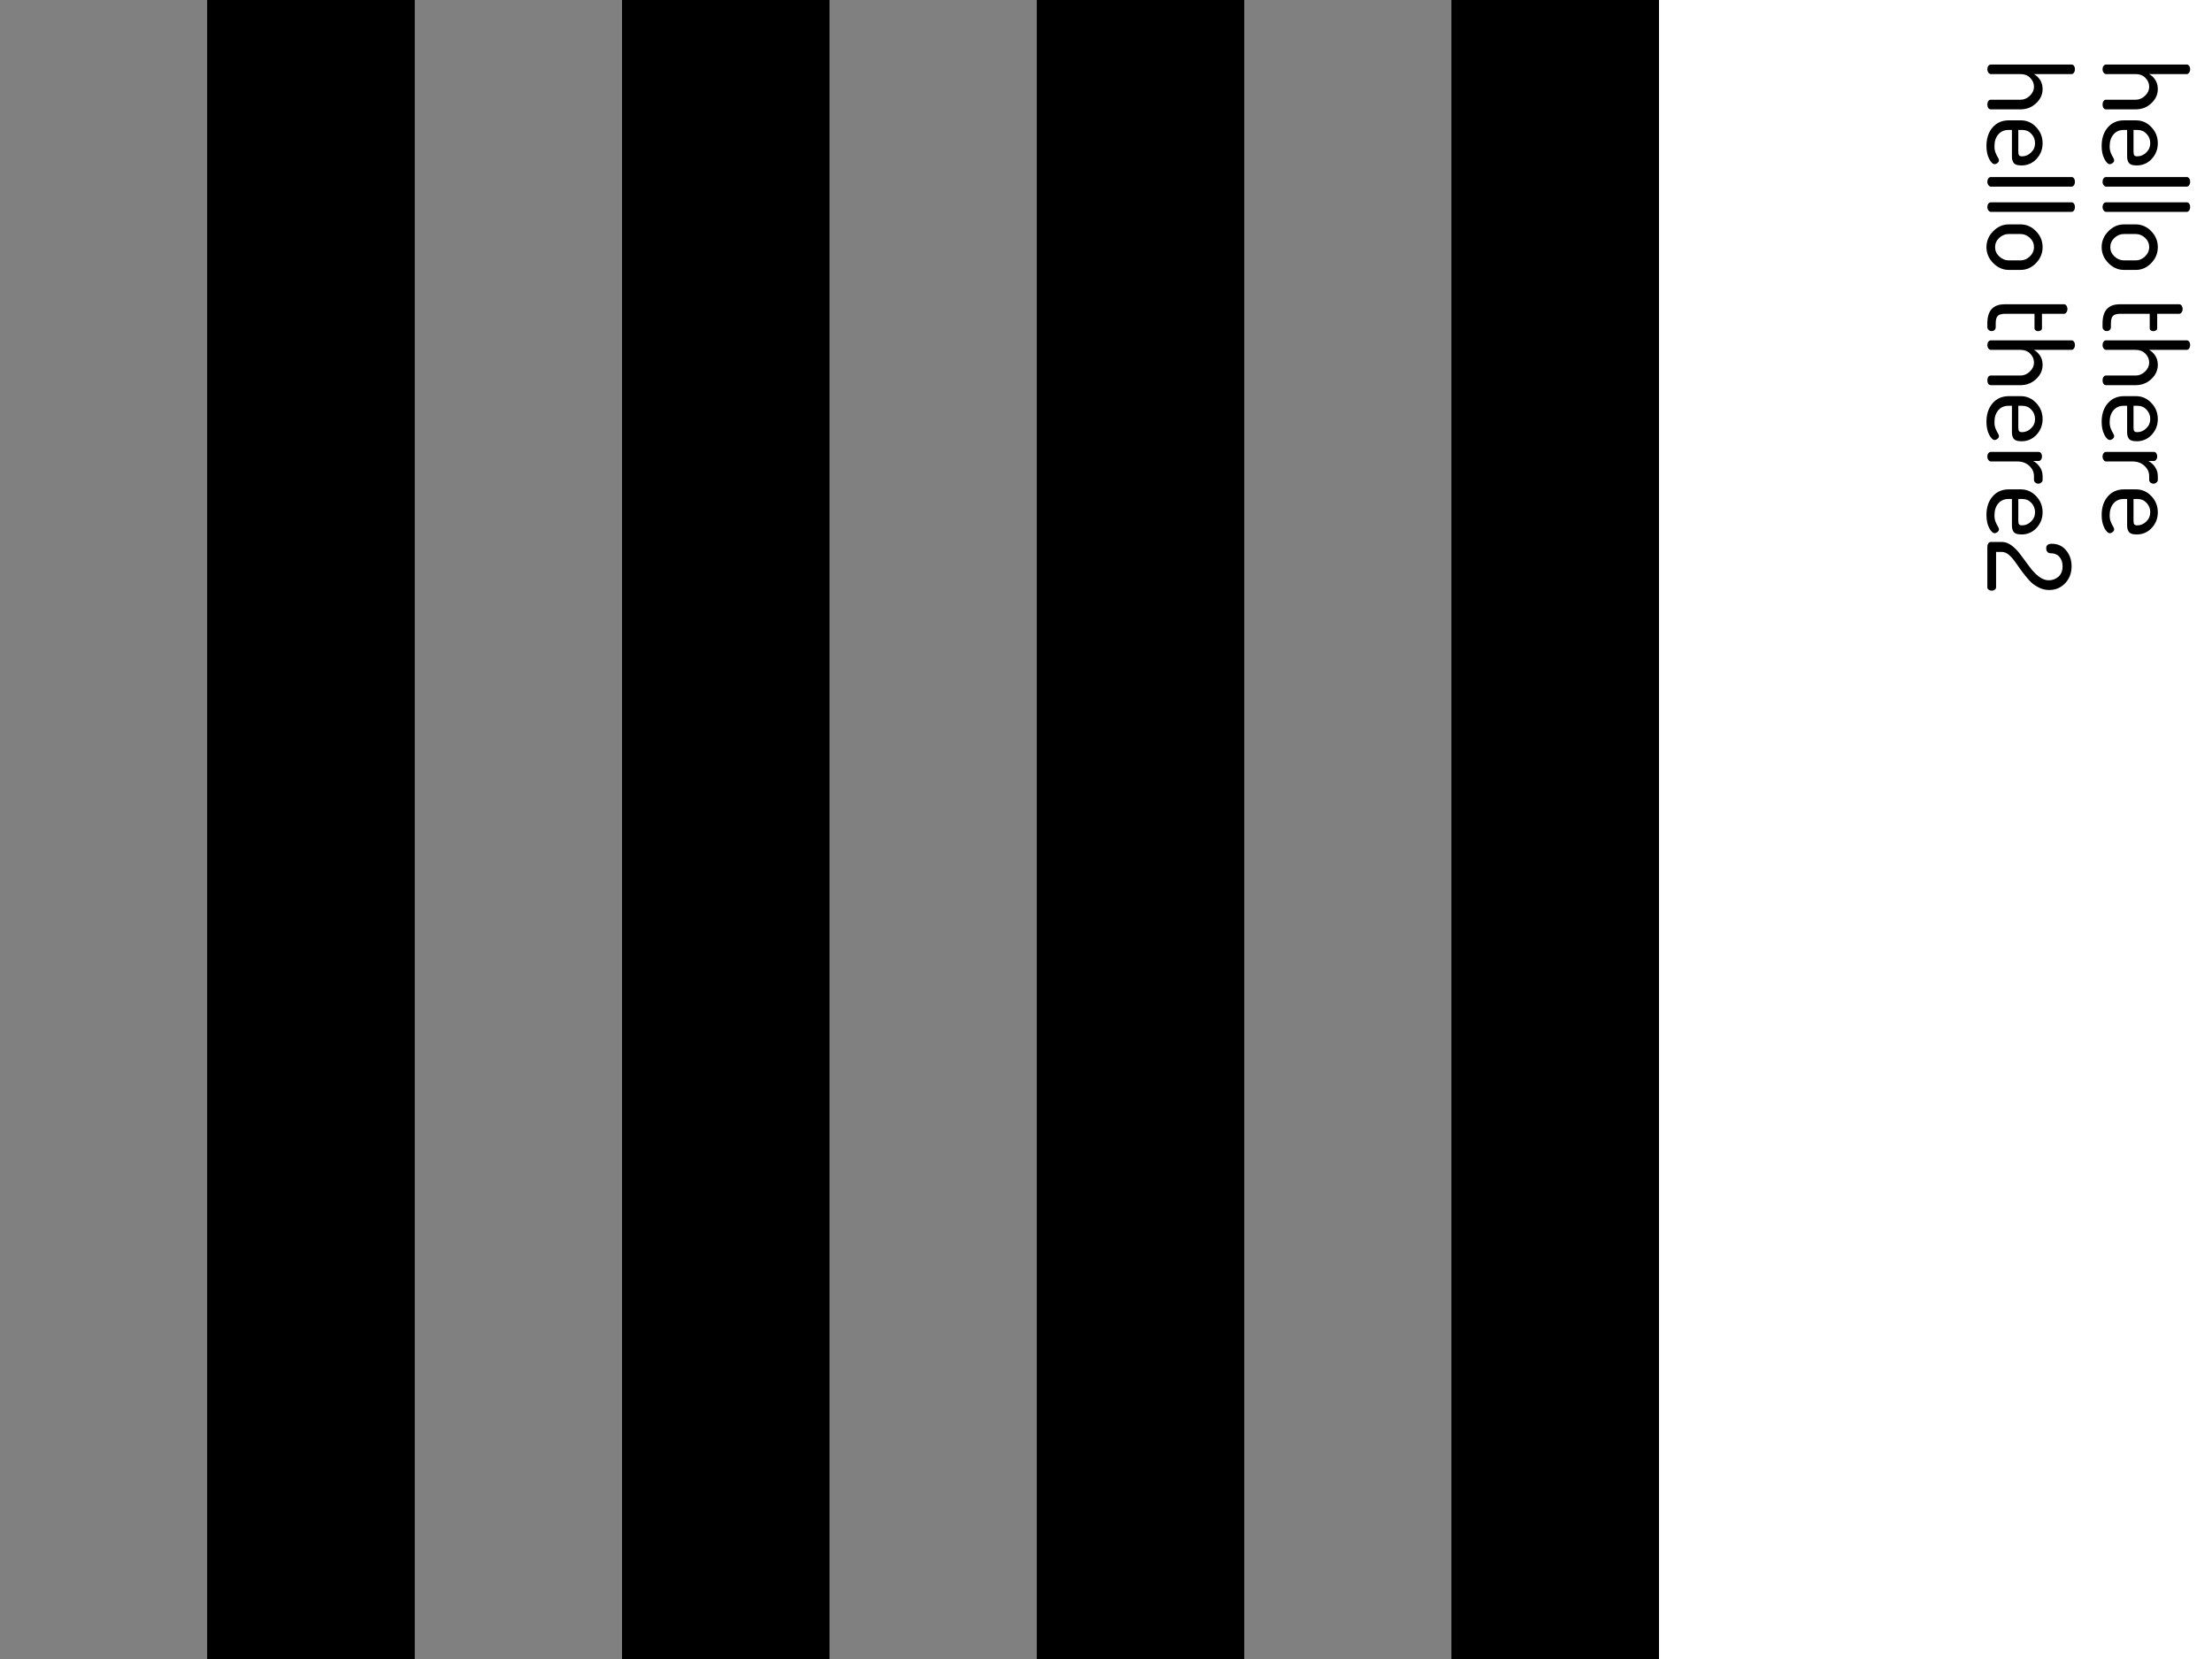
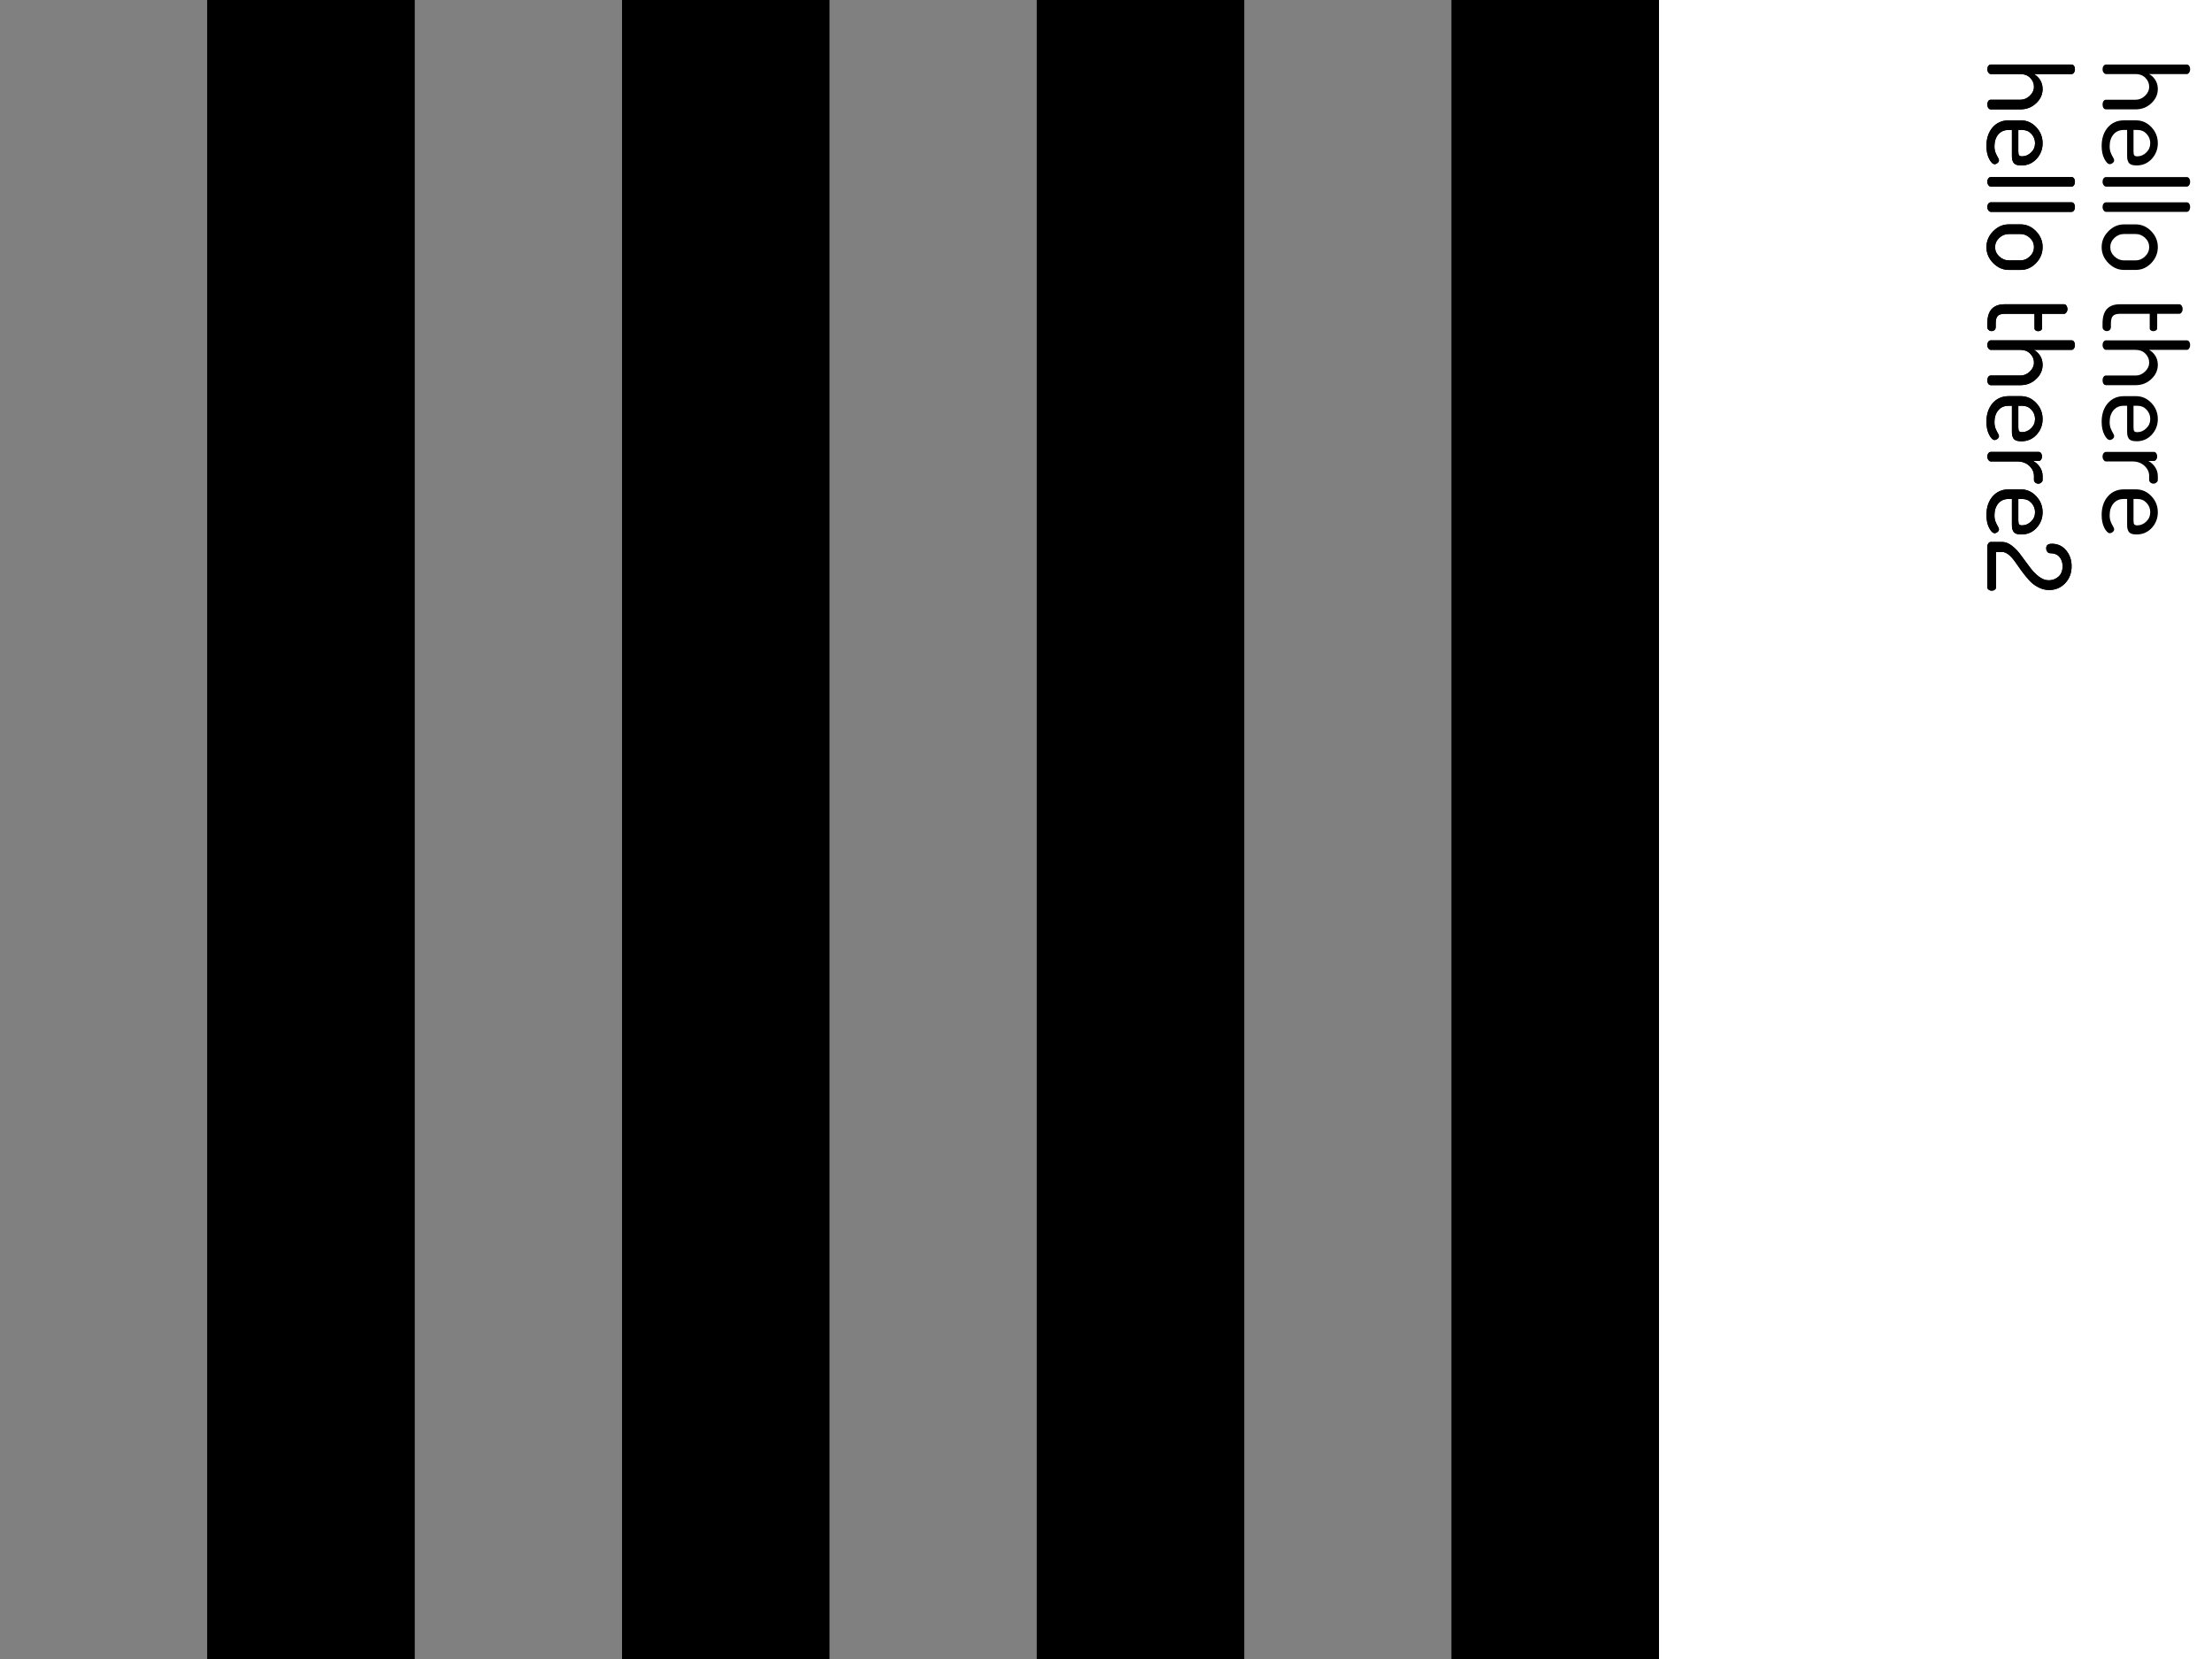
<svg xmlns="http://www.w3.org/2000/svg" width="384pt" height="288pt" viewBox="0 0 384 288" version="1.1">
-   <g id="surface129">
+   <g id="surface133">
    <path style=" stroke:none;fill-rule:nonzero;fill:rgb(0%,0%,0%);fill-opacity:1;" d="M 0 0 L 288 0 L 288 288 L 0 288 Z M 0 0 " />
    <path style=" stroke:none;fill-rule:nonzero;fill:rgb(50.196%,50.196%,50.196%);fill-opacity:1;" d="M 0 0 L 36 0 L 36 288 L 0 288 Z M 0 0 " />
    <path style=" stroke:none;fill-rule:nonzero;fill:rgb(0%,0%,0%);fill-opacity:1;" d="M 36 0 L 72 0 L 72 288 L 36 288 Z M 36 0 " />
    <path style=" stroke:none;fill-rule:nonzero;fill:rgb(50.196%,50.196%,50.196%);fill-opacity:1;" d="M 72 0 L 108 0 L 108 288 L 72 288 Z M 72 0 " />
    <path style=" stroke:none;fill-rule:nonzero;fill:rgb(0%,0%,0%);fill-opacity:1;" d="M 108 0 L 144 0 L 144 288 L 108 288 Z M 108 0 " />
    <path style=" stroke:none;fill-rule:nonzero;fill:rgb(50.196%,50.196%,50.196%);fill-opacity:1;" d="M 144 0 L 180 0 L 180 288 L 144 288 Z M 144 0 " />
    <path style=" stroke:none;fill-rule:nonzero;fill:rgb(0%,0%,0%);fill-opacity:1;" d="M 180 0 L 216 0 L 216 288 L 180 288 Z M 180 0 " />
    <path style=" stroke:none;fill-rule:nonzero;fill:rgb(50.196%,50.196%,50.196%);fill-opacity:1;" d="M 216 0 L 252 0 L 252 288 L 216 288 Z M 216 0 " />
    <path style=" stroke:none;fill-rule:nonzero;fill:rgb(0%,0%,0%);fill-opacity:1;" d="M 252 0 L 288 0 L 288 288 L 252 288 Z M 252 0 " />
    <path style=" stroke:none;fill-rule:nonzero;fill:rgb(0%,0%,0%);fill-opacity:1;" d="M 365.594 11.203 L 379.625 11.203 C 379.789 11.203 379.926 11.273 380.031 11.422 C 380.145 11.578 380.203 11.773 380.203 12.016 C 380.203 12.254 380.145 12.453 380.031 12.609 C 379.926 12.773 379.789 12.859 379.625 12.859 L 373.078 12.859 C 373.504 13.086 373.863 13.426 374.156 13.875 C 374.445 14.32 374.594 14.848 374.594 15.453 C 374.594 16.398 374.219 17.223 373.469 17.922 C 372.719 18.629 371.816 18.984 370.766 18.984 L 365.594 18.984 C 365.406 18.984 365.258 18.898 365.156 18.734 C 365.051 18.566 365 18.367 365 18.141 C 365 17.922 365.051 17.727 365.156 17.562 C 365.258 17.395 365.406 17.312 365.594 17.312 L 370.766 17.312 C 371.359 17.312 371.895 17.082 372.375 16.625 C 372.852 16.176 373.094 15.648 373.094 15.047 C 373.094 14.473 372.875 13.961 372.438 13.516 C 372.008 13.078 371.453 12.859 370.766 12.859 L 365.594 12.859 C 365.445 12.859 365.312 12.773 365.188 12.609 C 365.062 12.441 365 12.242 365 12.016 C 365 11.797 365.055 11.602 365.172 11.438 C 365.297 11.281 365.438 11.203 365.594 11.203 Z M 368.719 20.891 L 370.812 20.891 C 371.844 20.891 372.727 21.281 373.469 22.062 C 374.219 22.844 374.594 23.781 374.594 24.875 C 374.594 25.914 374.242 26.816 373.547 27.578 C 372.848 28.336 371.973 28.719 370.922 28.719 C 370.535 28.719 370.223 28.672 369.984 28.578 C 369.754 28.484 369.586 28.336 369.484 28.141 C 369.391 27.953 369.328 27.773 369.297 27.609 C 369.273 27.441 369.266 27.219 369.266 26.938 L 369.266 22.562 L 368.656 22.562 C 367.926 22.562 367.336 22.82 366.891 23.344 C 366.453 23.875 366.234 24.555 366.234 25.391 C 366.234 25.836 366.301 26.223 366.438 26.547 C 366.57 26.867 366.703 27.129 366.828 27.328 C 366.953 27.535 367.016 27.695 367.016 27.812 C 367.016 28 366.93 28.16 366.766 28.297 C 366.598 28.43 366.43 28.5 366.266 28.5 C 365.953 28.5 365.633 28.191 365.312 27.578 C 365 26.973 364.844 26.227 364.844 25.344 C 364.844 24.031 365.195 22.957 365.906 22.125 C 366.625 21.301 367.562 20.891 368.719 20.891 Z M 370.375 22.562 L 370.375 26.266 C 370.375 26.609 370.414 26.836 370.5 26.953 C 370.594 27.078 370.766 27.141 371.016 27.141 C 371.617 27.141 372.145 26.914 372.594 26.469 C 373.051 26.031 373.281 25.492 373.281 24.859 C 373.281 24.234 373.066 23.691 372.641 23.234 C 372.223 22.785 371.707 22.562 371.094 22.562 Z M 365.594 30.738 L 379.625 30.738 C 379.789 30.738 379.926 30.809 380.031 30.957 C 380.145 31.113 380.203 31.309 380.203 31.551 C 380.203 31.801 380.145 32.004 380.031 32.16 C 379.926 32.316 379.789 32.395 379.625 32.395 L 365.594 32.395 C 365.445 32.395 365.312 32.309 365.188 32.145 C 365.062 31.977 365 31.777 365 31.551 C 365 31.332 365.055 31.137 365.172 30.973 C 365.297 30.816 365.438 30.738 365.594 30.738 Z M 365.594 35.121 L 379.625 35.121 C 379.789 35.121 379.926 35.191 380.031 35.34 C 380.145 35.496 380.203 35.691 380.203 35.934 C 380.203 36.184 380.145 36.387 380.031 36.543 C 379.926 36.699 379.789 36.777 379.625 36.777 L 365.594 36.777 C 365.445 36.777 365.312 36.691 365.188 36.527 C 365.062 36.359 365 36.16 365 35.934 C 365 35.715 365.055 35.52 365.172 35.355 C 365.297 35.199 365.438 35.121 365.594 35.121 Z M 368.719 38.953 L 370.766 38.953 C 371.785 38.953 372.676 39.344 373.438 40.125 C 374.207 40.906 374.594 41.828 374.594 42.891 C 374.594 43.961 374.211 44.891 373.453 45.672 C 372.691 46.461 371.797 46.859 370.766 46.859 L 368.719 46.859 C 367.707 46.859 366.805 46.461 366.016 45.672 C 365.234 44.879 364.844 43.957 364.844 42.906 C 364.844 41.852 365.234 40.93 366.016 40.141 C 366.797 39.348 367.695 38.953 368.719 38.953 Z M 368.719 40.625 C 368.094 40.625 367.539 40.848 367.062 41.297 C 366.582 41.754 366.344 42.289 366.344 42.906 C 366.344 43.531 366.582 44.066 367.062 44.516 C 367.551 44.973 368.102 45.203 368.719 45.203 L 370.766 45.203 C 371.359 45.203 371.895 44.973 372.375 44.516 C 372.852 44.066 373.094 43.523 373.094 42.891 C 373.094 42.266 372.852 41.727 372.375 41.281 C 371.895 40.844 371.359 40.625 370.766 40.625 Z M 368.016 52.82 L 378.312 52.82 C 378.477 52.82 378.617 52.902 378.734 53.07 C 378.848 53.246 378.906 53.434 378.906 53.633 C 378.906 53.852 378.848 54.043 378.734 54.211 C 378.617 54.387 378.477 54.477 378.312 54.477 L 374.484 54.477 L 374.484 56.992 C 374.484 57.148 374.414 57.266 374.281 57.352 C 374.145 57.445 373.988 57.492 373.812 57.492 C 373.645 57.492 373.5 57.445 373.375 57.352 C 373.25 57.266 373.188 57.148 373.188 56.992 L 373.188 54.477 L 368.016 54.477 C 367.441 54.477 367.035 54.602 366.797 54.852 C 366.566 55.102 366.453 55.527 366.453 56.133 L 366.453 56.758 C 366.453 56.984 366.383 57.164 366.25 57.289 C 366.113 57.414 365.941 57.477 365.734 57.477 C 365.535 57.477 365.363 57.406 365.219 57.273 C 365.07 57.148 365 56.977 365 56.758 L 365 56.133 C 365 53.922 366.004 52.82 368.016 52.82 Z M 365.594 59.082 L 379.625 59.082 C 379.789 59.082 379.926 59.152 380.031 59.301 C 380.145 59.457 380.203 59.652 380.203 59.895 C 380.203 60.133 380.145 60.332 380.031 60.488 C 379.926 60.652 379.789 60.738 379.625 60.738 L 373.078 60.738 C 373.504 60.965 373.863 61.305 374.156 61.754 C 374.445 62.199 374.594 62.727 374.594 63.332 C 374.594 64.277 374.219 65.102 373.469 65.801 C 372.719 66.508 371.816 66.863 370.766 66.863 L 365.594 66.863 C 365.406 66.863 365.258 66.777 365.156 66.613 C 365.051 66.445 365 66.246 365 66.02 C 365 65.801 365.051 65.605 365.156 65.441 C 365.258 65.273 365.406 65.191 365.594 65.191 L 370.766 65.191 C 371.359 65.191 371.895 64.961 372.375 64.504 C 372.852 64.055 373.094 63.527 373.094 62.926 C 373.094 62.352 372.875 61.84 372.438 61.395 C 372.008 60.957 371.453 60.738 370.766 60.738 L 365.594 60.738 C 365.445 60.738 365.312 60.652 365.188 60.488 C 365.062 60.32 365 60.121 365 59.895 C 365 59.676 365.055 59.48 365.172 59.316 C 365.297 59.16 365.438 59.082 365.594 59.082 Z M 368.719 68.773 L 370.812 68.773 C 371.844 68.773 372.727 69.164 373.469 69.945 C 374.219 70.727 374.594 71.664 374.594 72.758 C 374.594 73.797 374.242 74.699 373.547 75.461 C 372.848 76.219 371.973 76.602 370.922 76.602 C 370.535 76.602 370.223 76.555 369.984 76.461 C 369.754 76.367 369.586 76.219 369.484 76.023 C 369.391 75.836 369.328 75.656 369.297 75.492 C 369.273 75.324 369.266 75.102 369.266 74.82 L 369.266 70.445 L 368.656 70.445 C 367.926 70.445 367.336 70.703 366.891 71.227 C 366.453 71.758 366.234 72.438 366.234 73.273 C 366.234 73.719 366.301 74.105 366.438 74.43 C 366.57 74.75 366.703 75.012 366.828 75.211 C 366.953 75.418 367.016 75.578 367.016 75.695 C 367.016 75.883 366.93 76.043 366.766 76.18 C 366.598 76.312 366.43 76.383 366.266 76.383 C 365.953 76.383 365.633 76.074 365.312 75.461 C 365 74.855 364.844 74.109 364.844 73.227 C 364.844 71.914 365.195 70.84 365.906 70.008 C 366.625 69.184 367.562 68.773 368.719 68.773 Z M 370.375 70.445 L 370.375 74.148 C 370.375 74.492 370.414 74.719 370.5 74.836 C 370.594 74.961 370.766 75.023 371.016 75.023 C 371.617 75.023 372.145 74.797 372.594 74.352 C 373.051 73.914 373.281 73.375 373.281 72.742 C 373.281 72.117 373.066 71.574 372.641 71.117 C 372.223 70.668 371.707 70.445 371.094 70.445 Z M 365.594 78.449 L 373.906 78.449 C 374.07 78.449 374.207 78.52 374.312 78.668 C 374.426 78.824 374.484 79.02 374.484 79.262 C 374.484 79.469 374.426 79.645 374.312 79.793 C 374.207 79.949 374.07 80.027 373.906 80.027 L 372.953 80.027 C 373.41 80.266 373.797 80.613 374.109 81.074 C 374.43 81.543 374.594 82.062 374.594 82.637 L 374.594 83.324 C 374.594 83.488 374.516 83.637 374.359 83.762 C 374.211 83.895 374.039 83.965 373.844 83.965 C 373.645 83.965 373.469 83.895 373.312 83.762 C 373.164 83.637 373.094 83.488 373.094 83.324 L 373.094 82.637 C 373.094 81.957 372.816 81.363 372.266 80.855 C 371.723 80.355 371.02 80.105 370.156 80.105 L 365.594 80.105 C 365.445 80.105 365.312 80.02 365.188 79.855 C 365.062 79.688 365 79.488 365 79.262 C 365 79.031 365.055 78.84 365.172 78.684 C 365.297 78.527 365.438 78.449 365.594 78.449 Z M 368.719 84.953 L 370.812 84.953 C 371.844 84.953 372.727 85.344 373.469 86.125 C 374.219 86.906 374.594 87.844 374.594 88.938 C 374.594 89.977 374.242 90.879 373.547 91.641 C 372.848 92.398 371.973 92.781 370.922 92.781 C 370.535 92.781 370.223 92.734 369.984 92.641 C 369.754 92.547 369.586 92.398 369.484 92.203 C 369.391 92.016 369.328 91.836 369.297 91.672 C 369.273 91.504 369.266 91.281 369.266 91 L 369.266 86.625 L 368.656 86.625 C 367.926 86.625 367.336 86.883 366.891 87.406 C 366.453 87.938 366.234 88.617 366.234 89.453 C 366.234 89.898 366.301 90.285 366.438 90.609 C 366.57 90.93 366.703 91.191 366.828 91.391 C 366.953 91.598 367.016 91.758 367.016 91.875 C 367.016 92.062 366.93 92.223 366.766 92.359 C 366.598 92.492 366.43 92.562 366.266 92.562 C 365.953 92.562 365.633 92.254 365.312 91.641 C 365 91.035 364.844 90.289 364.844 89.406 C 364.844 88.094 365.195 87.02 365.906 86.188 C 366.625 85.363 367.562 84.953 368.719 84.953 Z M 370.375 86.625 L 370.375 90.328 C 370.375 90.672 370.414 90.898 370.5 91.016 C 370.594 91.141 370.766 91.203 371.016 91.203 C 371.617 91.203 372.145 90.977 372.594 90.531 C 373.051 90.094 373.281 89.555 373.281 88.922 C 373.281 88.297 373.066 87.754 372.641 87.297 C 372.223 86.848 371.707 86.625 371.094 86.625 Z M 365 93.441 " />
    <path style=" stroke:none;fill-rule:nonzero;fill:rgb(0%,0%,0%);fill-opacity:1;" d="M 345.594 11.203 L 359.625 11.203 C 359.789 11.203 359.926 11.273 360.031 11.422 C 360.145 11.578 360.203 11.773 360.203 12.016 C 360.203 12.254 360.145 12.453 360.031 12.609 C 359.926 12.773 359.789 12.859 359.625 12.859 L 353.078 12.859 C 353.504 13.086 353.863 13.426 354.156 13.875 C 354.445 14.32 354.594 14.848 354.594 15.453 C 354.594 16.398 354.219 17.223 353.469 17.922 C 352.719 18.629 351.816 18.984 350.766 18.984 L 345.594 18.984 C 345.406 18.984 345.258 18.898 345.156 18.734 C 345.051 18.566 345 18.367 345 18.141 C 345 17.922 345.051 17.727 345.156 17.562 C 345.258 17.395 345.406 17.312 345.594 17.312 L 350.766 17.312 C 351.359 17.312 351.895 17.082 352.375 16.625 C 352.852 16.176 353.094 15.648 353.094 15.047 C 353.094 14.473 352.875 13.961 352.438 13.516 C 352.008 13.078 351.453 12.859 350.766 12.859 L 345.594 12.859 C 345.445 12.859 345.312 12.773 345.188 12.609 C 345.062 12.441 345 12.242 345 12.016 C 345 11.797 345.055 11.602 345.172 11.438 C 345.297 11.281 345.438 11.203 345.594 11.203 Z M 348.719 20.891 L 350.812 20.891 C 351.844 20.891 352.727 21.281 353.469 22.062 C 354.219 22.844 354.594 23.781 354.594 24.875 C 354.594 25.914 354.242 26.816 353.547 27.578 C 352.848 28.336 351.973 28.719 350.922 28.719 C 350.535 28.719 350.223 28.672 349.984 28.578 C 349.754 28.484 349.586 28.336 349.484 28.141 C 349.391 27.953 349.328 27.773 349.297 27.609 C 349.273 27.441 349.266 27.219 349.266 26.938 L 349.266 22.562 L 348.656 22.562 C 347.926 22.562 347.336 22.82 346.891 23.344 C 346.453 23.875 346.234 24.555 346.234 25.391 C 346.234 25.836 346.301 26.223 346.438 26.547 C 346.57 26.867 346.703 27.129 346.828 27.328 C 346.953 27.535 347.016 27.695 347.016 27.812 C 347.016 28 346.93 28.16 346.766 28.297 C 346.598 28.43 346.43 28.5 346.266 28.5 C 345.953 28.5 345.633 28.191 345.312 27.578 C 345 26.973 344.844 26.227 344.844 25.344 C 344.844 24.031 345.195 22.957 345.906 22.125 C 346.625 21.301 347.562 20.891 348.719 20.891 Z M 350.375 22.562 L 350.375 26.266 C 350.375 26.609 350.414 26.836 350.5 26.953 C 350.594 27.078 350.766 27.141 351.016 27.141 C 351.617 27.141 352.145 26.914 352.594 26.469 C 353.051 26.031 353.281 25.492 353.281 24.859 C 353.281 24.234 353.066 23.691 352.641 23.234 C 352.223 22.785 351.707 22.562 351.094 22.562 Z M 345.594 30.738 L 359.625 30.738 C 359.789 30.738 359.926 30.809 360.031 30.957 C 360.145 31.113 360.203 31.309 360.203 31.551 C 360.203 31.801 360.145 32.004 360.031 32.16 C 359.926 32.316 359.789 32.395 359.625 32.395 L 345.594 32.395 C 345.445 32.395 345.312 32.309 345.188 32.145 C 345.062 31.977 345 31.777 345 31.551 C 345 31.332 345.055 31.137 345.172 30.973 C 345.297 30.816 345.438 30.738 345.594 30.738 Z M 345.594 35.121 L 359.625 35.121 C 359.789 35.121 359.926 35.191 360.031 35.34 C 360.145 35.496 360.203 35.691 360.203 35.934 C 360.203 36.184 360.145 36.387 360.031 36.543 C 359.926 36.699 359.789 36.777 359.625 36.777 L 345.594 36.777 C 345.445 36.777 345.312 36.691 345.188 36.527 C 345.062 36.359 345 36.16 345 35.934 C 345 35.715 345.055 35.52 345.172 35.355 C 345.297 35.199 345.438 35.121 345.594 35.121 Z M 348.719 38.953 L 350.766 38.953 C 351.785 38.953 352.676 39.344 353.438 40.125 C 354.207 40.906 354.594 41.828 354.594 42.891 C 354.594 43.961 354.211 44.891 353.453 45.672 C 352.691 46.461 351.797 46.859 350.766 46.859 L 348.719 46.859 C 347.707 46.859 346.805 46.461 346.016 45.672 C 345.234 44.879 344.844 43.957 344.844 42.906 C 344.844 41.852 345.234 40.93 346.016 40.141 C 346.797 39.348 347.695 38.953 348.719 38.953 Z M 348.719 40.625 C 348.094 40.625 347.539 40.848 347.062 41.297 C 346.582 41.754 346.344 42.289 346.344 42.906 C 346.344 43.531 346.582 44.066 347.062 44.516 C 347.551 44.973 348.102 45.203 348.719 45.203 L 350.766 45.203 C 351.359 45.203 351.895 44.973 352.375 44.516 C 352.852 44.066 353.094 43.523 353.094 42.891 C 353.094 42.266 352.852 41.727 352.375 41.281 C 351.895 40.844 351.359 40.625 350.766 40.625 Z M 348.016 52.82 L 358.312 52.82 C 358.477 52.82 358.617 52.902 358.734 53.07 C 358.848 53.246 358.906 53.434 358.906 53.633 C 358.906 53.852 358.848 54.043 358.734 54.211 C 358.617 54.387 358.477 54.477 358.312 54.477 L 354.484 54.477 L 354.484 56.992 C 354.484 57.148 354.414 57.266 354.281 57.352 C 354.145 57.445 353.988 57.492 353.812 57.492 C 353.645 57.492 353.5 57.445 353.375 57.352 C 353.25 57.266 353.188 57.148 353.188 56.992 L 353.188 54.477 L 348.016 54.477 C 347.441 54.477 347.035 54.602 346.797 54.852 C 346.566 55.102 346.453 55.527 346.453 56.133 L 346.453 56.758 C 346.453 56.984 346.383 57.164 346.25 57.289 C 346.113 57.414 345.941 57.477 345.734 57.477 C 345.535 57.477 345.363 57.406 345.219 57.273 C 345.07 57.148 345 56.977 345 56.758 L 345 56.133 C 345 53.922 346.004 52.82 348.016 52.82 Z M 345.594 59.082 L 359.625 59.082 C 359.789 59.082 359.926 59.152 360.031 59.301 C 360.145 59.457 360.203 59.652 360.203 59.895 C 360.203 60.133 360.145 60.332 360.031 60.488 C 359.926 60.652 359.789 60.738 359.625 60.738 L 353.078 60.738 C 353.504 60.965 353.863 61.305 354.156 61.754 C 354.445 62.199 354.594 62.727 354.594 63.332 C 354.594 64.277 354.219 65.102 353.469 65.801 C 352.719 66.508 351.816 66.863 350.766 66.863 L 345.594 66.863 C 345.406 66.863 345.258 66.777 345.156 66.613 C 345.051 66.445 345 66.246 345 66.02 C 345 65.801 345.051 65.605 345.156 65.441 C 345.258 65.273 345.406 65.191 345.594 65.191 L 350.766 65.191 C 351.359 65.191 351.895 64.961 352.375 64.504 C 352.852 64.055 353.094 63.527 353.094 62.926 C 353.094 62.352 352.875 61.84 352.438 61.395 C 352.008 60.957 351.453 60.738 350.766 60.738 L 345.594 60.738 C 345.445 60.738 345.312 60.652 345.188 60.488 C 345.062 60.32 345 60.121 345 59.895 C 345 59.676 345.055 59.48 345.172 59.316 C 345.297 59.16 345.438 59.082 345.594 59.082 Z M 348.719 68.773 L 350.812 68.773 C 351.844 68.773 352.727 69.164 353.469 69.945 C 354.219 70.727 354.594 71.664 354.594 72.758 C 354.594 73.797 354.242 74.699 353.547 75.461 C 352.848 76.219 351.973 76.602 350.922 76.602 C 350.535 76.602 350.223 76.555 349.984 76.461 C 349.754 76.367 349.586 76.219 349.484 76.023 C 349.391 75.836 349.328 75.656 349.297 75.492 C 349.273 75.324 349.266 75.102 349.266 74.82 L 349.266 70.445 L 348.656 70.445 C 347.926 70.445 347.336 70.703 346.891 71.227 C 346.453 71.758 346.234 72.438 346.234 73.273 C 346.234 73.719 346.301 74.105 346.438 74.43 C 346.57 74.75 346.703 75.012 346.828 75.211 C 346.953 75.418 347.016 75.578 347.016 75.695 C 347.016 75.883 346.93 76.043 346.766 76.18 C 346.598 76.312 346.43 76.383 346.266 76.383 C 345.953 76.383 345.633 76.074 345.312 75.461 C 345 74.855 344.844 74.109 344.844 73.227 C 344.844 71.914 345.195 70.84 345.906 70.008 C 346.625 69.184 347.562 68.773 348.719 68.773 Z M 350.375 70.445 L 350.375 74.148 C 350.375 74.492 350.414 74.719 350.5 74.836 C 350.594 74.961 350.766 75.023 351.016 75.023 C 351.617 75.023 352.145 74.797 352.594 74.352 C 353.051 73.914 353.281 73.375 353.281 72.742 C 353.281 72.117 353.066 71.574 352.641 71.117 C 352.223 70.668 351.707 70.445 351.094 70.445 Z M 345.594 78.449 L 353.906 78.449 C 354.07 78.449 354.207 78.52 354.312 78.668 C 354.426 78.824 354.484 79.02 354.484 79.262 C 354.484 79.469 354.426 79.645 354.312 79.793 C 354.207 79.949 354.07 80.027 353.906 80.027 L 352.953 80.027 C 353.41 80.266 353.797 80.613 354.109 81.074 C 354.43 81.543 354.594 82.062 354.594 82.637 L 354.594 83.324 C 354.594 83.488 354.516 83.637 354.359 83.762 C 354.211 83.895 354.039 83.965 353.844 83.965 C 353.645 83.965 353.469 83.895 353.312 83.762 C 353.164 83.637 353.094 83.488 353.094 83.324 L 353.094 82.637 C 353.094 81.957 352.816 81.363 352.266 80.855 C 351.723 80.355 351.02 80.105 350.156 80.105 L 345.594 80.105 C 345.445 80.105 345.312 80.02 345.188 79.855 C 345.062 79.688 345 79.488 345 79.262 C 345 79.031 345.055 78.84 345.172 78.684 C 345.297 78.527 345.438 78.449 345.594 78.449 Z M 348.719 84.953 L 350.812 84.953 C 351.844 84.953 352.727 85.344 353.469 86.125 C 354.219 86.906 354.594 87.844 354.594 88.938 C 354.594 89.977 354.242 90.879 353.547 91.641 C 352.848 92.398 351.973 92.781 350.922 92.781 C 350.535 92.781 350.223 92.734 349.984 92.641 C 349.754 92.547 349.586 92.398 349.484 92.203 C 349.391 92.016 349.328 91.836 349.297 91.672 C 349.273 91.504 349.266 91.281 349.266 91 L 349.266 86.625 L 348.656 86.625 C 347.926 86.625 347.336 86.883 346.891 87.406 C 346.453 87.938 346.234 88.617 346.234 89.453 C 346.234 89.898 346.301 90.285 346.438 90.609 C 346.57 90.93 346.703 91.191 346.828 91.391 C 346.953 91.598 347.016 91.758 347.016 91.875 C 347.016 92.062 346.93 92.223 346.766 92.359 C 346.598 92.492 346.43 92.562 346.266 92.562 C 345.953 92.562 345.633 92.254 345.312 91.641 C 345 91.035 344.844 90.289 344.844 89.406 C 344.844 88.094 345.195 87.02 345.906 86.188 C 346.625 85.363 347.562 84.953 348.719 84.953 Z M 350.375 86.625 L 350.375 90.328 C 350.375 90.672 350.414 90.898 350.5 91.016 C 350.594 91.141 350.766 91.203 351.016 91.203 C 351.617 91.203 352.145 90.977 352.594 90.531 C 353.051 90.094 353.281 89.555 353.281 88.922 C 353.281 88.297 353.066 87.754 352.641 87.297 C 352.223 86.848 351.707 86.625 351.094 86.625 Z M 345.594 94.082 L 347.547 94.082 C 348.141 94.082 348.727 94.309 349.312 94.77 C 349.895 95.227 350.414 95.785 350.875 96.441 L 352.312 98.379 C 352.781 99.035 353.305 99.59 353.891 100.051 C 354.473 100.508 355.062 100.738 355.656 100.738 C 356.301 100.738 356.863 100.527 357.344 100.113 C 357.82 99.695 358.062 99.09 358.062 98.301 C 358.062 97.633 357.875 97.086 357.5 96.66 C 357.125 96.242 356.582 96.035 355.875 96.035 C 355.707 96.035 355.555 95.957 355.422 95.801 C 355.285 95.645 355.219 95.43 355.219 95.16 C 355.219 94.648 355.547 94.395 356.203 94.395 C 357.203 94.395 358.02 94.77 358.656 95.52 C 359.301 96.277 359.625 97.207 359.625 98.301 C 359.625 99.477 359.254 100.457 358.516 101.238 C 357.773 102.027 356.844 102.426 355.719 102.426 C 355.051 102.426 354.41 102.258 353.797 101.926 C 353.18 101.602 352.66 101.195 352.234 100.707 C 351.805 100.227 351.379 99.699 350.953 99.129 L 349.812 97.52 C 349.477 97.039 349.113 96.633 348.719 96.301 C 348.32 95.977 347.93 95.816 347.547 95.816 L 346.516 95.816 L 346.516 101.957 C 346.516 102.121 346.441 102.258 346.297 102.363 C 346.148 102.477 345.973 102.535 345.766 102.535 C 345.555 102.535 345.375 102.477 345.219 102.363 C 345.07 102.258 345 102.121 345 101.957 L 345 94.848 C 345 94.668 345.055 94.496 345.172 94.332 C 345.285 94.164 345.426 94.082 345.594 94.082 Z M 345 103.121 " />
+     <path style=" stroke:none;fill-rule:nonzero;fill:rgb(0%,0%,0%);fill-opacity:1;" d="M 345.594 11.203 L 359.625 11.203 C 359.789 11.203 359.926 11.273 360.031 11.422 C 360.145 11.578 360.203 11.773 360.203 12.016 C 360.203 12.254 360.145 12.453 360.031 12.609 C 359.926 12.773 359.789 12.859 359.625 12.859 L 353.078 12.859 C 353.504 13.086 353.863 13.426 354.156 13.875 C 354.445 14.32 354.594 14.848 354.594 15.453 C 354.594 16.398 354.219 17.223 353.469 17.922 C 352.719 18.629 351.816 18.984 350.766 18.984 L 345.594 18.984 C 345.406 18.984 345.258 18.898 345.156 18.734 C 345.051 18.566 345 18.367 345 18.141 C 345 17.922 345.051 17.727 345.156 17.562 C 345.258 17.395 345.406 17.312 345.594 17.312 L 350.766 17.312 C 351.359 17.312 351.895 17.082 352.375 16.625 C 352.852 16.176 353.094 15.648 353.094 15.047 C 353.094 14.473 352.875 13.961 352.438 13.516 C 352.008 13.078 351.453 12.859 350.766 12.859 L 345.594 12.859 C 345.445 12.859 345.312 12.773 345.188 12.609 C 345.062 12.441 345 12.242 345 12.016 C 345 11.797 345.055 11.602 345.172 11.438 C 345.297 11.281 345.438 11.203 345.594 11.203 Z M 348.719 20.891 L 350.812 20.891 C 351.844 20.891 352.727 21.281 353.469 22.062 C 354.219 22.844 354.594 23.781 354.594 24.875 C 354.594 25.914 354.242 26.816 353.547 27.578 C 352.848 28.336 351.973 28.719 350.922 28.719 C 350.535 28.719 350.223 28.672 349.984 28.578 C 349.754 28.484 349.586 28.336 349.484 28.141 C 349.391 27.953 349.328 27.773 349.297 27.609 C 349.273 27.441 349.266 27.219 349.266 26.938 L 349.266 22.562 L 348.656 22.562 C 347.926 22.562 347.336 22.82 346.891 23.344 C 346.453 23.875 346.234 24.555 346.234 25.391 C 346.234 25.836 346.301 26.223 346.438 26.547 C 346.57 26.867 346.703 27.129 346.828 27.328 C 346.953 27.535 347.016 27.695 347.016 27.812 C 347.016 28 346.93 28.16 346.766 28.297 C 346.598 28.43 346.43 28.5 346.266 28.5 C 345.953 28.5 345.633 28.191 345.312 27.578 C 345 26.973 344.844 26.227 344.844 25.344 C 344.844 24.031 345.195 22.957 345.906 22.125 C 346.625 21.301 347.562 20.891 348.719 20.891 Z M 350.375 22.562 L 350.375 26.266 C 350.375 26.609 350.414 26.836 350.5 26.953 C 350.594 27.078 350.766 27.141 351.016 27.141 C 351.617 27.141 352.145 26.914 352.594 26.469 C 353.051 26.031 353.281 25.492 353.281 24.859 C 353.281 24.234 353.066 23.691 352.641 23.234 C 352.223 22.785 351.707 22.562 351.094 22.562 Z M 345.594 30.738 L 359.625 30.738 C 359.789 30.738 359.926 30.809 360.031 30.957 C 360.145 31.113 360.203 31.309 360.203 31.551 C 360.203 31.801 360.145 32.004 360.031 32.16 C 359.926 32.316 359.789 32.395 359.625 32.395 L 345.594 32.395 C 345.445 32.395 345.312 32.309 345.188 32.145 C 345.062 31.977 345 31.777 345 31.551 C 345 31.332 345.055 31.137 345.172 30.973 C 345.297 30.816 345.438 30.738 345.594 30.738 Z M 345.594 35.121 L 359.625 35.121 C 359.789 35.121 359.926 35.191 360.031 35.34 C 360.145 35.496 360.203 35.691 360.203 35.934 C 360.203 36.184 360.145 36.387 360.031 36.543 C 359.926 36.699 359.789 36.777 359.625 36.777 L 345.594 36.777 C 345.445 36.777 345.312 36.691 345.188 36.527 C 345.062 36.359 345 36.16 345 35.934 C 345 35.715 345.055 35.52 345.172 35.355 C 345.297 35.199 345.438 35.121 345.594 35.121 Z M 348.719 38.953 L 350.766 38.953 C 351.785 38.953 352.676 39.344 353.438 40.125 C 354.207 40.906 354.594 41.828 354.594 42.891 C 354.594 43.961 354.211 44.891 353.453 45.672 C 352.691 46.461 351.797 46.859 350.766 46.859 L 348.719 46.859 C 347.707 46.859 346.805 46.461 346.016 45.672 C 345.234 44.879 344.844 43.957 344.844 42.906 C 344.844 41.852 345.234 40.93 346.016 40.141 C 346.797 39.348 347.695 38.953 348.719 38.953 Z M 348.719 40.625 C 348.094 40.625 347.539 40.848 347.062 41.297 C 346.582 41.754 346.344 42.289 346.344 42.906 C 346.344 43.531 346.582 44.066 347.062 44.516 C 347.551 44.973 348.102 45.203 348.719 45.203 L 350.766 45.203 C 351.359 45.203 351.895 44.973 352.375 44.516 C 352.852 44.066 353.094 43.523 353.094 42.891 C 353.094 42.266 352.852 41.727 352.375 41.281 C 351.895 40.844 351.359 40.625 350.766 40.625 Z M 348.016 52.82 L 358.312 52.82 C 358.477 52.82 358.617 52.902 358.734 53.07 C 358.848 53.246 358.906 53.434 358.906 53.633 C 358.906 53.852 358.848 54.043 358.734 54.211 C 358.617 54.387 358.477 54.477 358.312 54.477 L 354.484 54.477 L 354.484 56.992 C 354.484 57.148 354.414 57.266 354.281 57.352 C 354.145 57.445 353.988 57.492 353.812 57.492 C 353.645 57.492 353.5 57.445 353.375 57.352 C 353.25 57.266 353.188 57.148 353.188 56.992 L 353.188 54.477 L 348.016 54.477 C 347.441 54.477 347.035 54.602 346.797 54.852 C 346.566 55.102 346.453 55.527 346.453 56.133 L 346.453 56.758 C 346.453 56.984 346.383 57.164 346.25 57.289 C 346.113 57.414 345.941 57.477 345.734 57.477 C 345.535 57.477 345.363 57.406 345.219 57.273 C 345.07 57.148 345 56.977 345 56.758 L 345 56.133 C 345 53.922 346.004 52.82 348.016 52.82 Z M 345.594 59.082 L 359.625 59.082 C 359.789 59.082 359.926 59.152 360.031 59.301 C 360.145 59.457 360.203 59.652 360.203 59.895 C 360.203 60.133 360.145 60.332 360.031 60.488 C 359.926 60.652 359.789 60.738 359.625 60.738 L 353.078 60.738 C 353.504 60.965 353.863 61.305 354.156 61.754 C 354.445 62.199 354.594 62.727 354.594 63.332 C 354.594 64.277 354.219 65.102 353.469 65.801 C 352.719 66.508 351.816 66.863 350.766 66.863 L 345.594 66.863 C 345.406 66.863 345.258 66.777 345.156 66.613 C 345.051 66.445 345 66.246 345 66.02 C 345 65.801 345.051 65.605 345.156 65.441 C 345.258 65.273 345.406 65.191 345.594 65.191 L 350.766 65.191 C 351.359 65.191 351.895 64.961 352.375 64.504 C 352.852 64.055 353.094 63.527 353.094 62.926 C 353.094 62.352 352.875 61.84 352.438 61.395 C 352.008 60.957 351.453 60.738 350.766 60.738 L 345.594 60.738 C 345.445 60.738 345.312 60.652 345.188 60.488 C 345.062 60.32 345 60.121 345 59.895 C 345 59.676 345.055 59.48 345.172 59.316 C 345.297 59.16 345.438 59.082 345.594 59.082 Z M 348.719 68.773 L 350.812 68.773 C 351.844 68.773 352.727 69.164 353.469 69.945 C 354.219 70.727 354.594 71.664 354.594 72.758 C 354.594 73.797 354.242 74.699 353.547 75.461 C 352.848 76.219 351.973 76.602 350.922 76.602 C 350.535 76.602 350.223 76.555 349.984 76.461 C 349.754 76.367 349.586 76.219 349.484 76.023 C 349.391 75.836 349.328 75.656 349.297 75.492 C 349.273 75.324 349.266 75.102 349.266 74.82 L 349.266 70.445 L 348.656 70.445 C 347.926 70.445 347.336 70.703 346.891 71.227 C 346.453 71.758 346.234 72.438 346.234 73.273 C 346.234 73.719 346.301 74.105 346.438 74.43 C 346.57 74.75 346.703 75.012 346.828 75.211 C 346.953 75.418 347.016 75.578 347.016 75.695 C 347.016 75.883 346.93 76.043 346.766 76.18 C 346.598 76.312 346.43 76.383 346.266 76.383 C 345.953 76.383 345.633 76.074 345.312 75.461 C 345 74.855 344.844 74.109 344.844 73.227 C 344.844 71.914 345.195 70.84 345.906 70.008 C 346.625 69.184 347.562 68.773 348.719 68.773 Z M 350.375 70.445 L 350.375 74.148 C 350.375 74.492 350.414 74.719 350.5 74.836 C 350.594 74.961 350.766 75.023 351.016 75.023 C 351.617 75.023 352.145 74.797 352.594 74.352 C 353.051 73.914 353.281 73.375 353.281 72.742 C 353.281 72.117 353.066 71.574 352.641 71.117 C 352.223 70.668 351.707 70.445 351.094 70.445 Z M 345.594 78.449 L 353.906 78.449 C 354.07 78.449 354.207 78.52 354.312 78.668 C 354.426 78.824 354.484 79.02 354.484 79.262 C 354.484 79.469 354.426 79.645 354.312 79.793 C 354.207 79.949 354.07 80.027 353.906 80.027 L 352.953 80.027 C 353.41 80.266 353.797 80.613 354.109 81.074 C 354.43 81.543 354.594 82.062 354.594 82.637 L 354.594 83.324 C 354.594 83.488 354.516 83.637 354.359 83.762 C 354.211 83.895 354.039 83.965 353.844 83.965 C 353.645 83.965 353.469 83.895 353.312 83.762 C 353.164 83.637 353.094 83.488 353.094 83.324 L 353.094 82.637 C 353.094 81.957 352.816 81.363 352.266 80.855 C 351.723 80.355 351.02 80.105 350.156 80.105 L 345.594 80.105 C 345.445 80.105 345.312 80.02 345.188 79.855 C 345.062 79.688 345 79.488 345 79.262 C 345 79.031 345.055 78.84 345.172 78.684 C 345.297 78.527 345.438 78.449 345.594 78.449 Z M 348.719 84.953 L 350.812 84.953 C 351.844 84.953 352.727 85.344 353.469 86.125 C 354.219 86.906 354.594 87.844 354.594 88.938 C 354.594 89.977 354.242 90.879 353.547 91.641 C 352.848 92.398 351.973 92.781 350.922 92.781 C 350.535 92.781 350.223 92.734 349.984 92.641 C 349.754 92.547 349.586 92.398 349.484 92.203 C 349.391 92.016 349.328 91.836 349.297 91.672 C 349.273 91.504 349.266 91.281 349.266 91 L 349.266 86.625 L 348.656 86.625 C 347.926 86.625 347.336 86.883 346.891 87.406 C 346.453 87.938 346.234 88.617 346.234 89.453 C 346.234 89.898 346.301 90.285 346.438 90.609 C 346.57 90.93 346.703 91.191 346.828 91.391 C 346.953 91.598 347.016 91.758 347.016 91.875 C 347.016 92.062 346.93 92.223 346.766 92.359 C 346.598 92.492 346.43 92.562 346.266 92.562 C 345.953 92.562 345.633 92.254 345.312 91.641 C 345 91.035 344.844 90.289 344.844 89.406 C 344.844 88.094 345.195 87.02 345.906 86.188 C 346.625 85.363 347.562 84.953 348.719 84.953 Z M 350.375 86.625 L 350.375 90.328 C 350.375 90.672 350.414 90.898 350.5 91.016 C 350.594 91.141 350.766 91.203 351.016 91.203 C 351.617 91.203 352.145 90.977 352.594 90.531 C 353.051 90.094 353.281 89.555 353.281 88.922 C 353.281 88.297 353.066 87.754 352.641 87.297 C 352.223 86.848 351.707 86.625 351.094 86.625 Z M 345.594 94.082 L 347.547 94.082 C 348.141 94.082 348.727 94.309 349.312 94.77 C 349.895 95.227 350.414 95.785 350.875 96.441 L 352.312 98.379 C 352.781 99.035 353.305 99.59 353.891 100.051 C 354.473 100.508 355.062 100.738 355.656 100.738 C 356.301 100.738 356.863 100.527 357.344 100.113 C 357.82 99.695 358.062 99.09 358.062 98.301 C 358.062 97.633 357.875 97.086 357.5 96.66 C 357.125 96.242 356.582 96.035 355.875 96.035 C 355.707 96.035 355.555 95.957 355.422 95.801 C 355.285 95.645 355.219 95.43 355.219 95.16 C 355.219 94.648 355.547 94.395 356.203 94.395 C 357.203 94.395 358.02 94.77 358.656 95.52 C 359.301 96.277 359.625 97.207 359.625 98.301 C 359.625 99.477 359.254 100.457 358.516 101.238 C 357.773 102.027 356.844 102.426 355.719 102.426 C 355.051 102.426 354.41 102.258 353.797 101.926 C 353.18 101.602 352.66 101.195 352.234 100.707 C 351.805 100.227 351.379 99.699 350.953 99.129 L 349.812 97.52 C 349.477 97.039 349.113 96.633 348.719 96.301 C 348.32 95.977 347.93 95.816 347.547 95.816 L 346.516 95.816 L 346.516 101.957 C 346.516 102.121 346.441 102.258 346.297 102.363 C 346.148 102.477 345.973 102.535 345.766 102.535 C 345.555 102.535 345.375 102.477 345.219 102.363 C 345.07 102.258 345 102.121 345 101.957 L 345 94.848 C 345 94.668 345.055 94.496 345.172 94.332 C 345.285 94.164 345.426 94.082 345.594 94.082 Z M 345 103.121 " />
  </g>
</svg>
